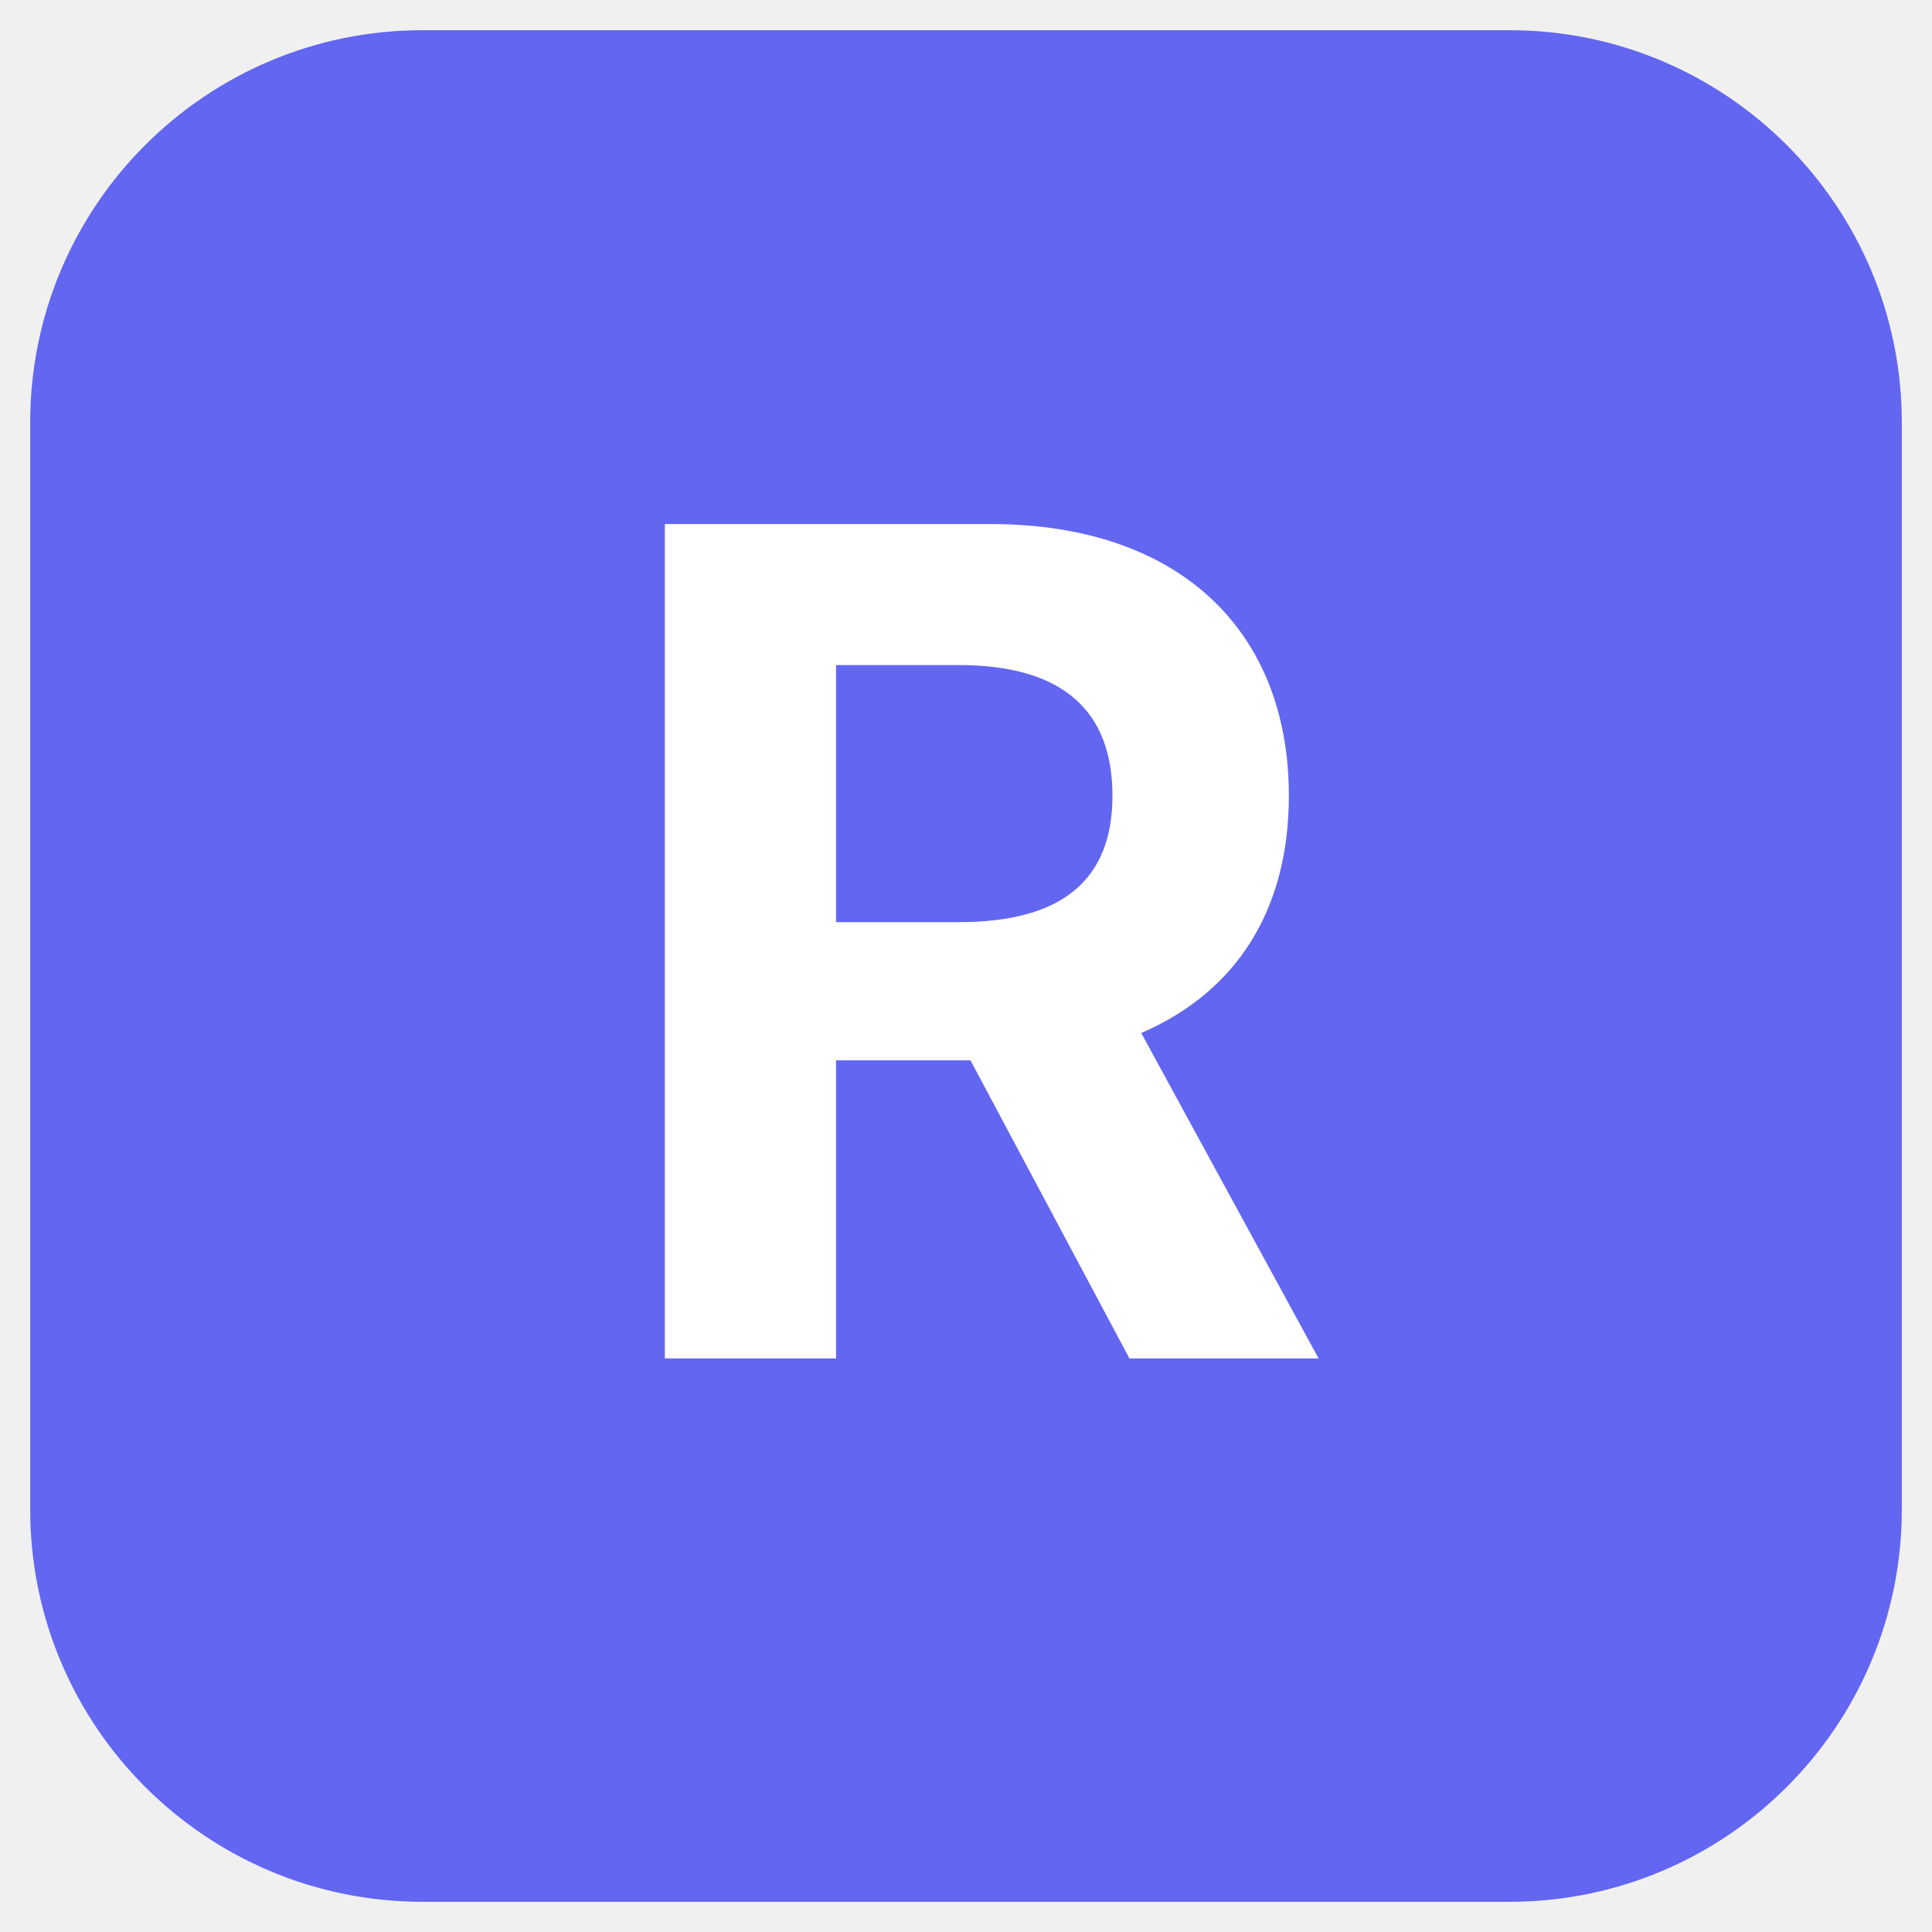
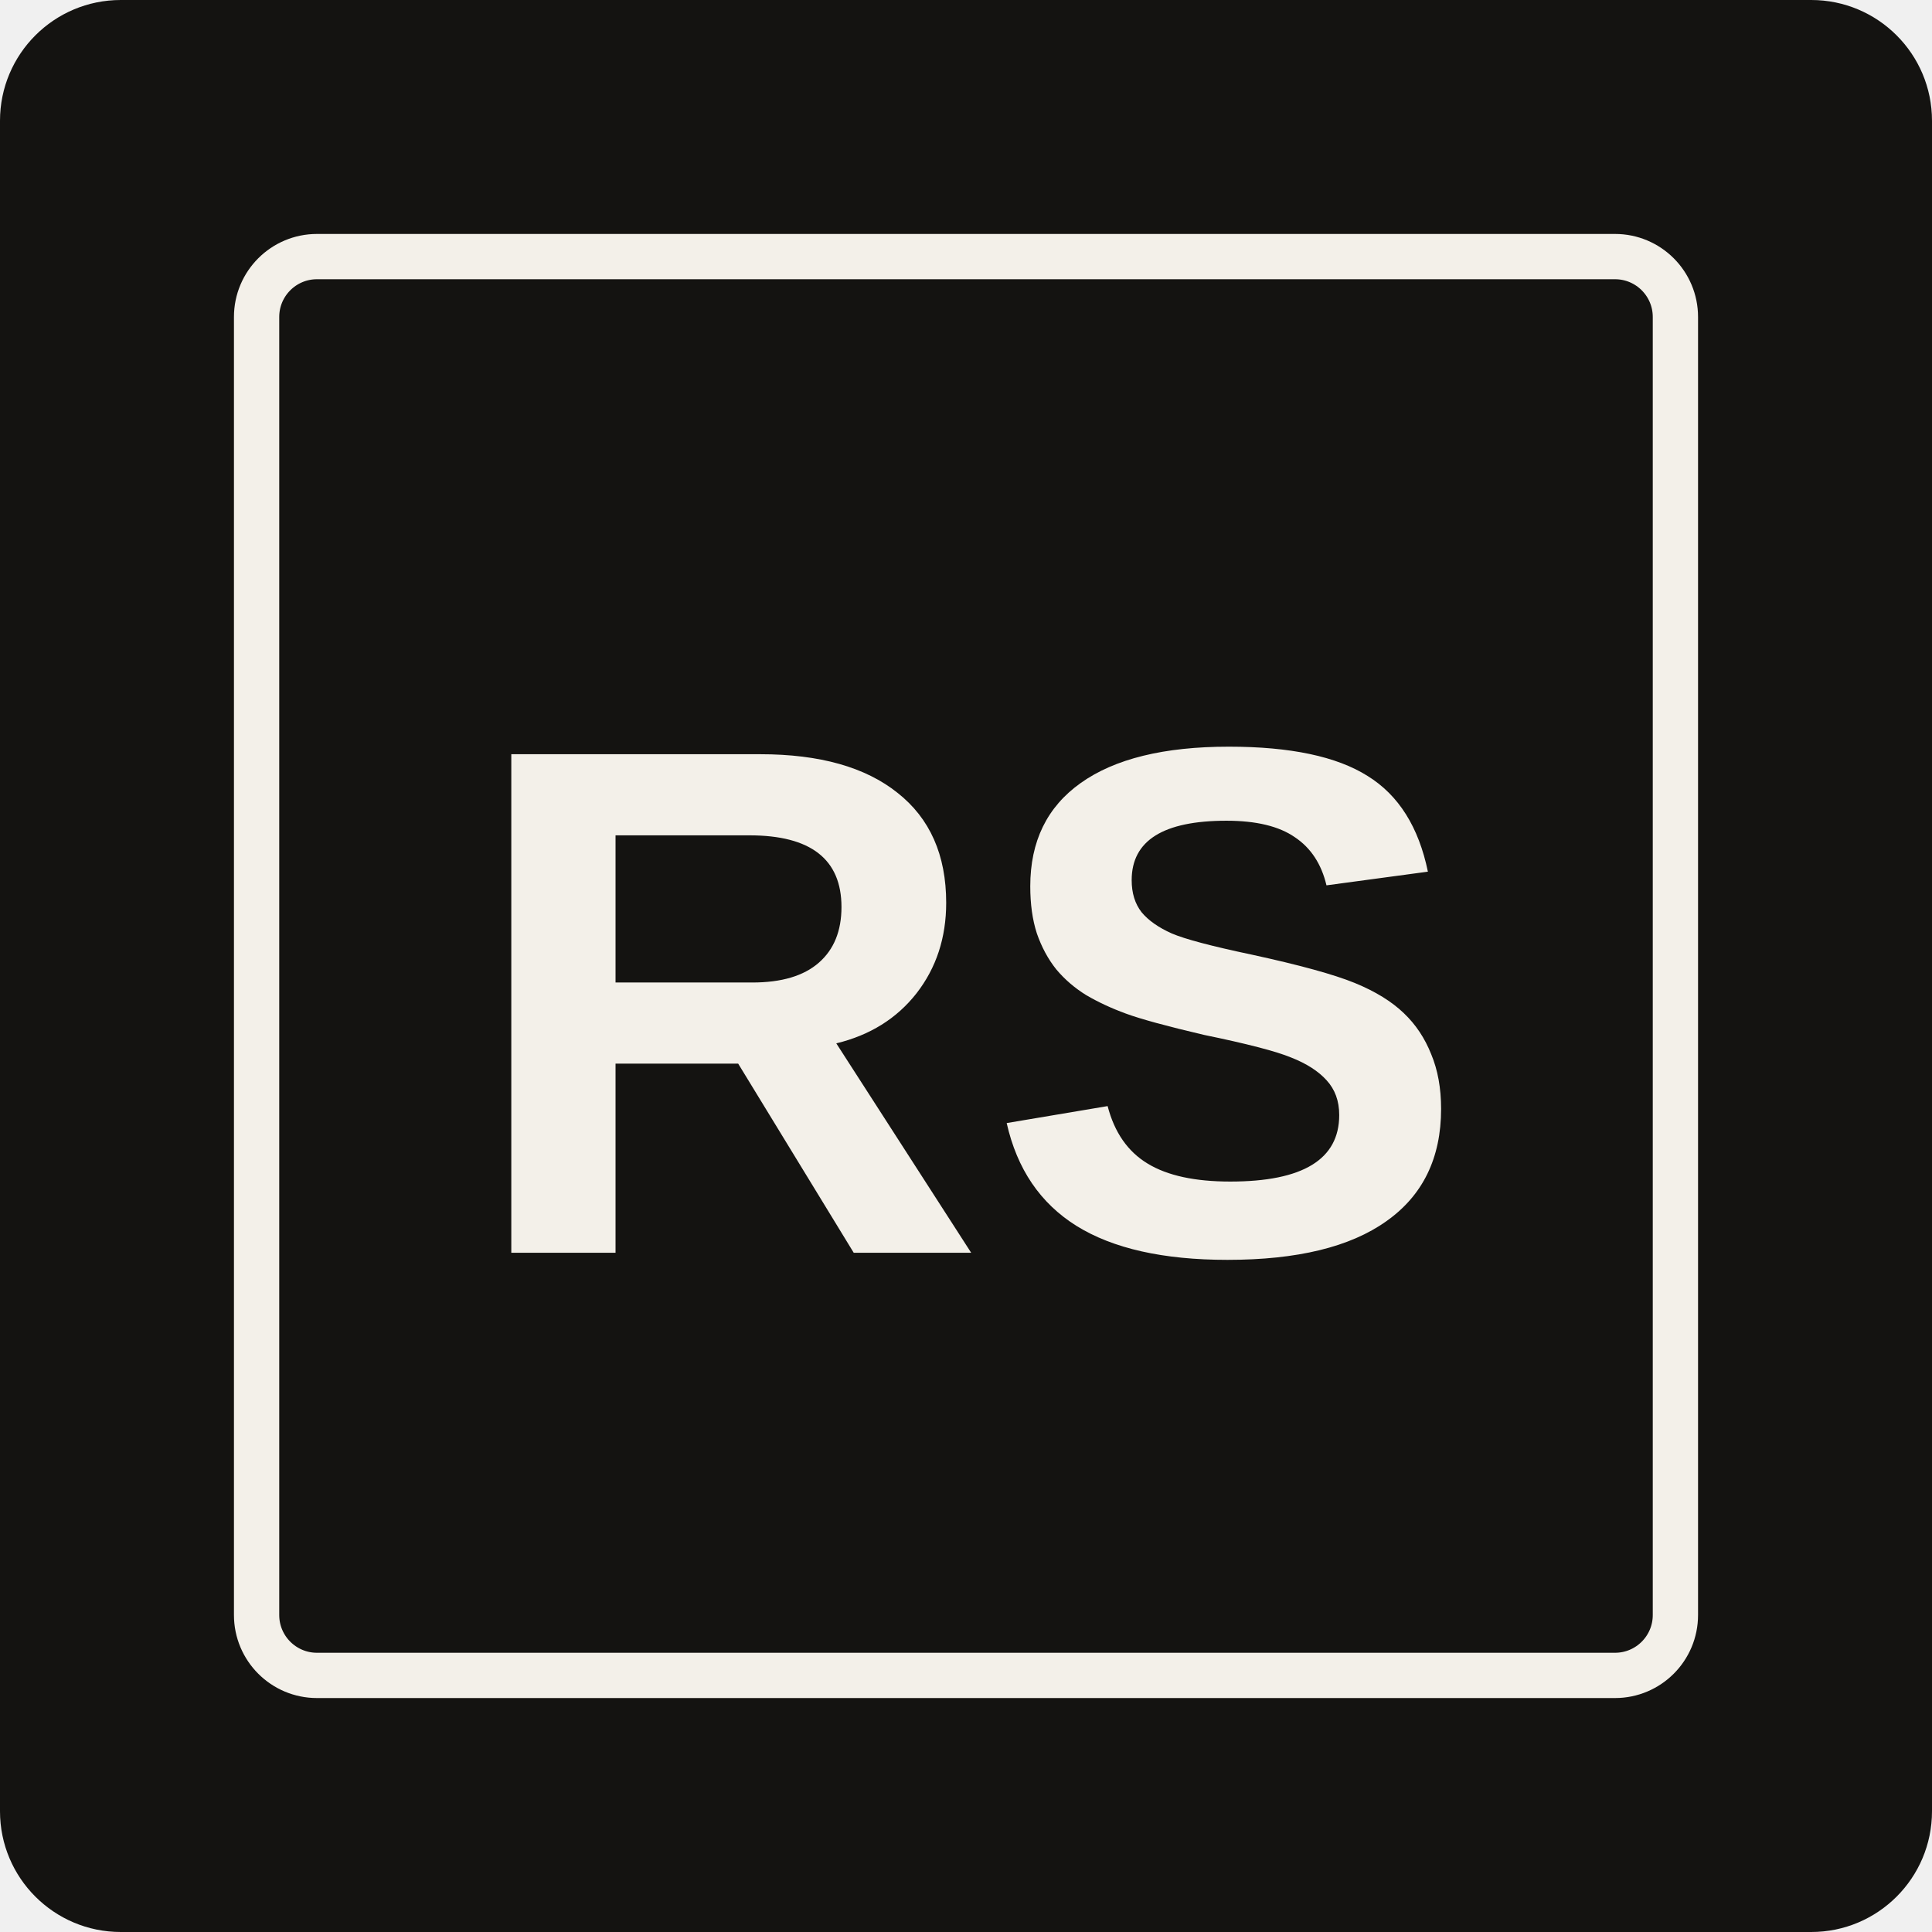
<svg xmlns="http://www.w3.org/2000/svg" viewBox="0 0 64 64">
-   <rect x="1" y="1" width="62" height="62" rx="13" fill="#6366f1" />
-   <text x="32" y="45" font-family="Inter, sans-serif" font-weight="700" font-size="38" fill="#FFFFFF" text-anchor="middle">R</text>
+   <rect width="64" height="64" rx="4" fill="#141311" />
+   <rect x="8.5" y="8.5" width="47" height="47" rx="2" fill="none" stroke="#F3F0E9" stroke-width="1.5" />
+   <text x="32" y="41.5" font-family="IBM Plex Sans, Arial, sans-serif" font-weight="700" font-size="24" fill="#F3F0E9" text-anchor="middle">RS</text>
</svg>
